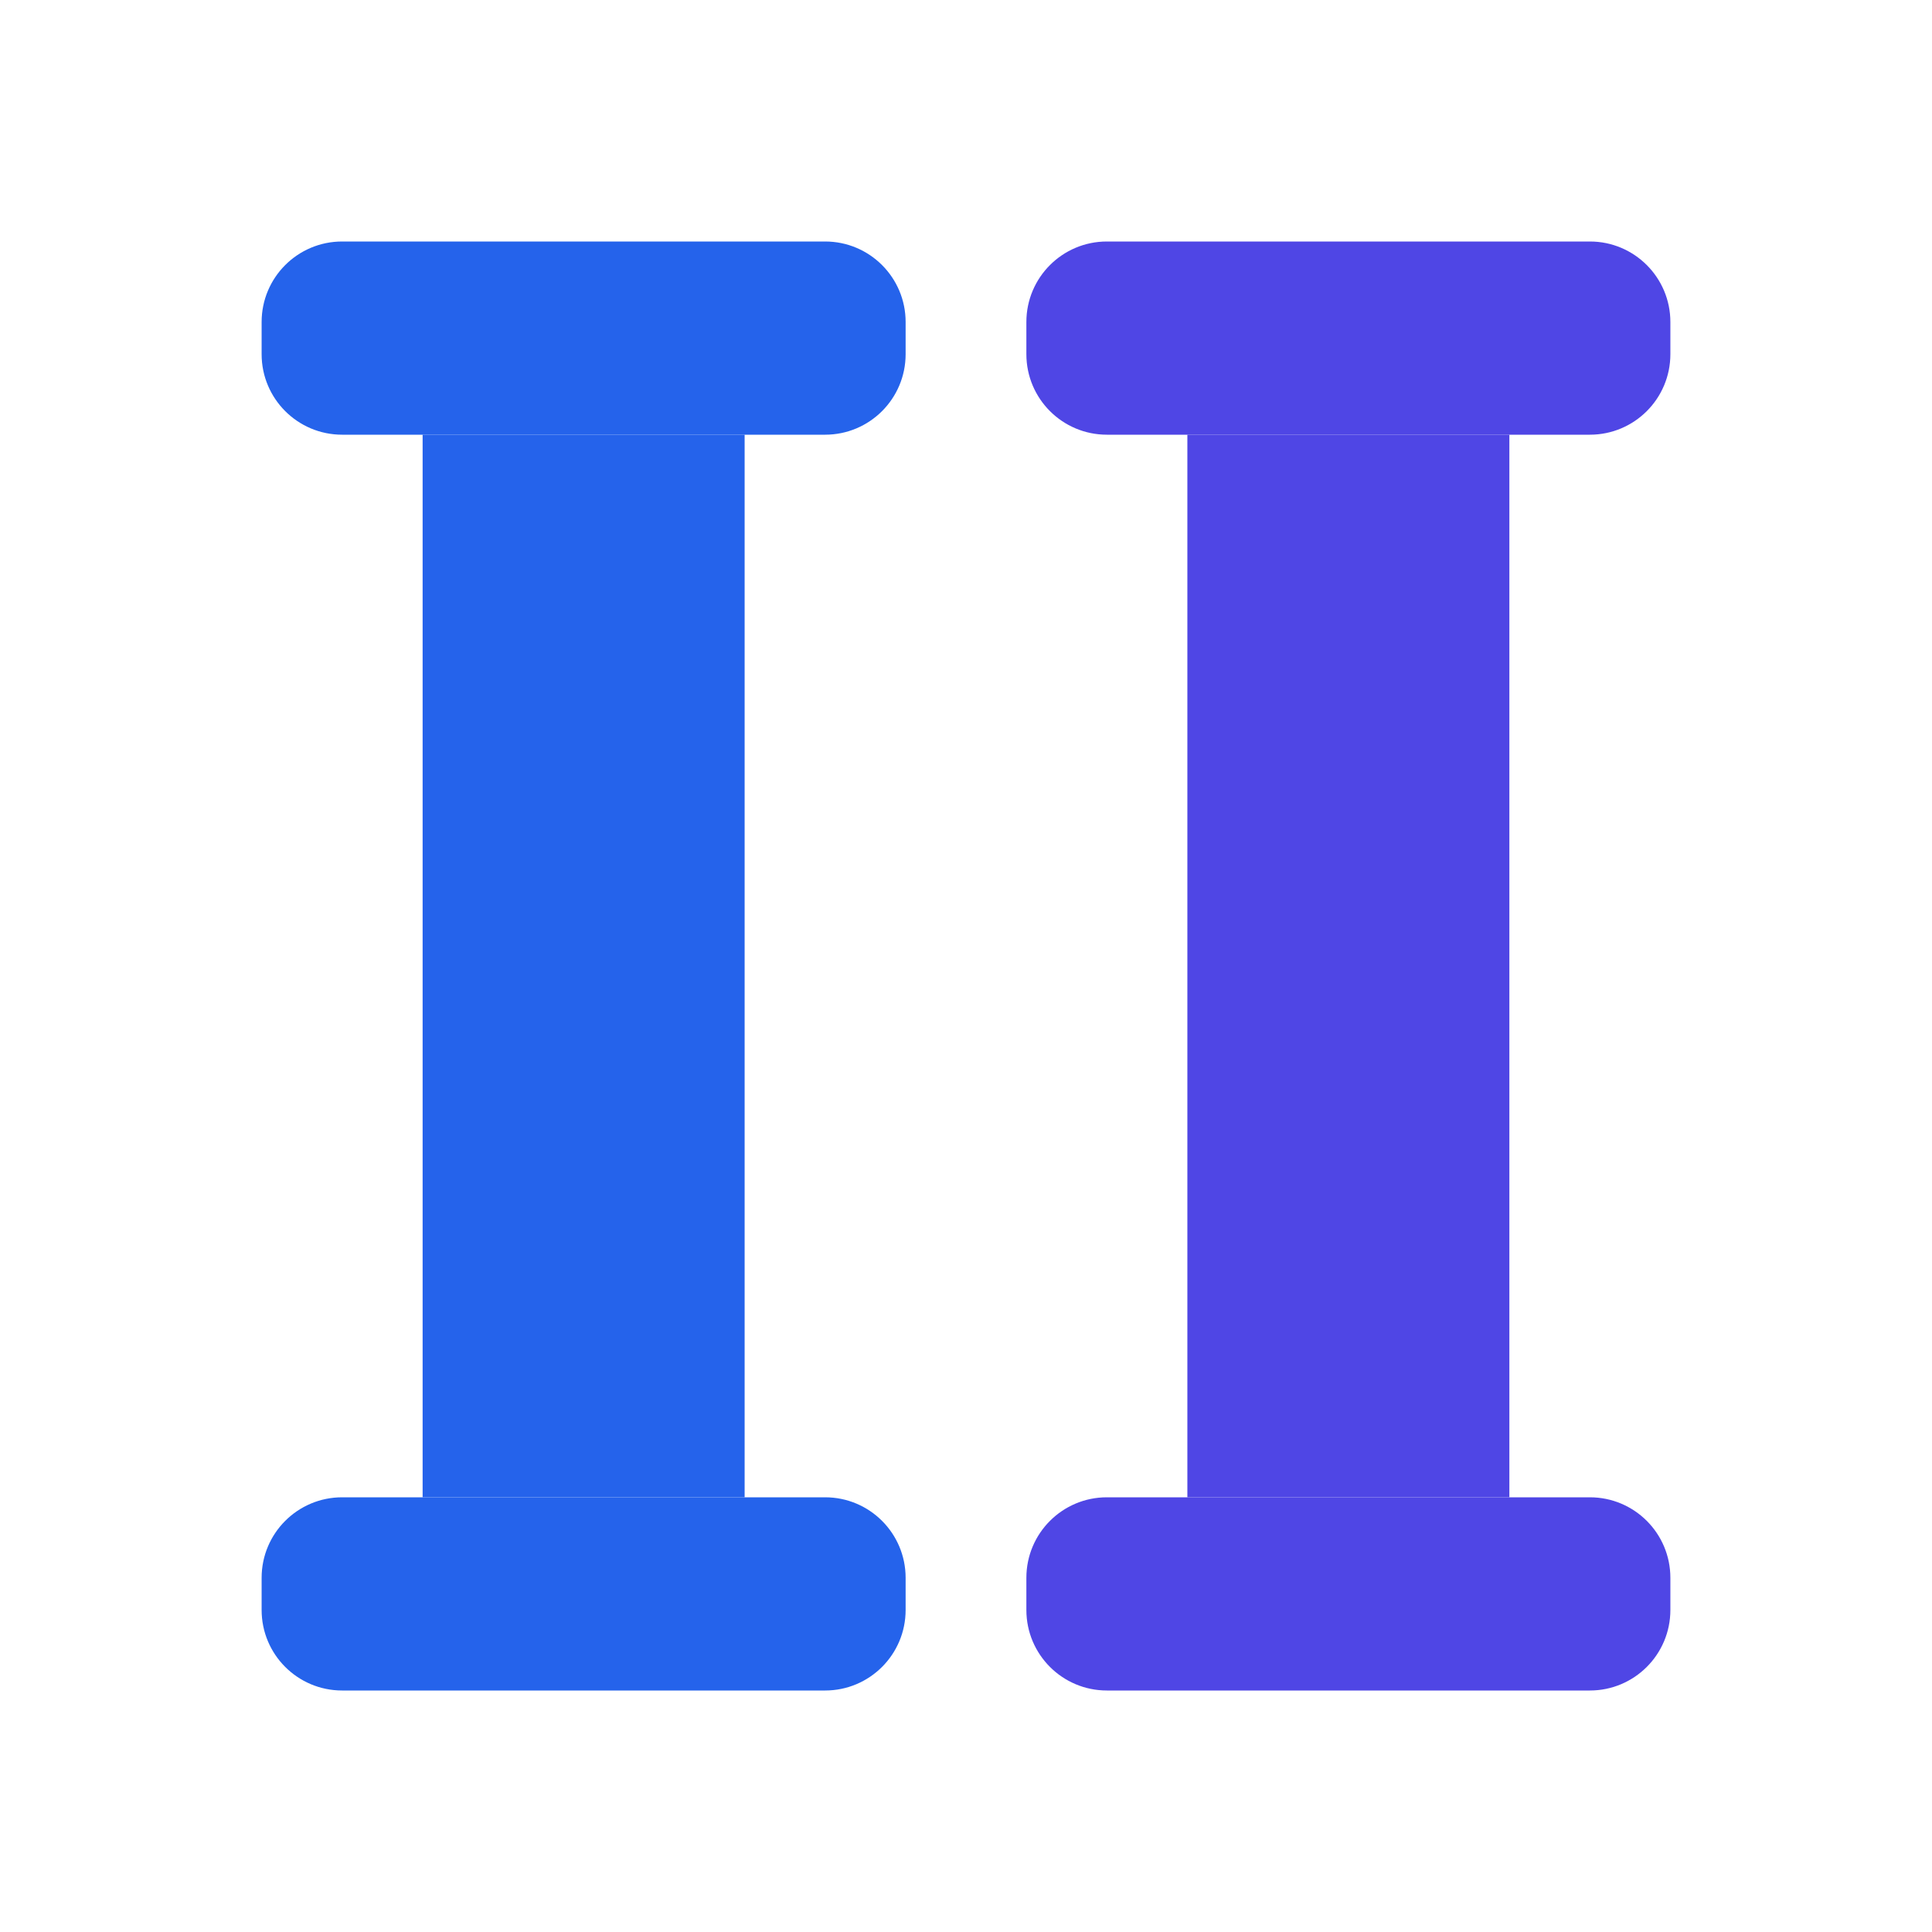
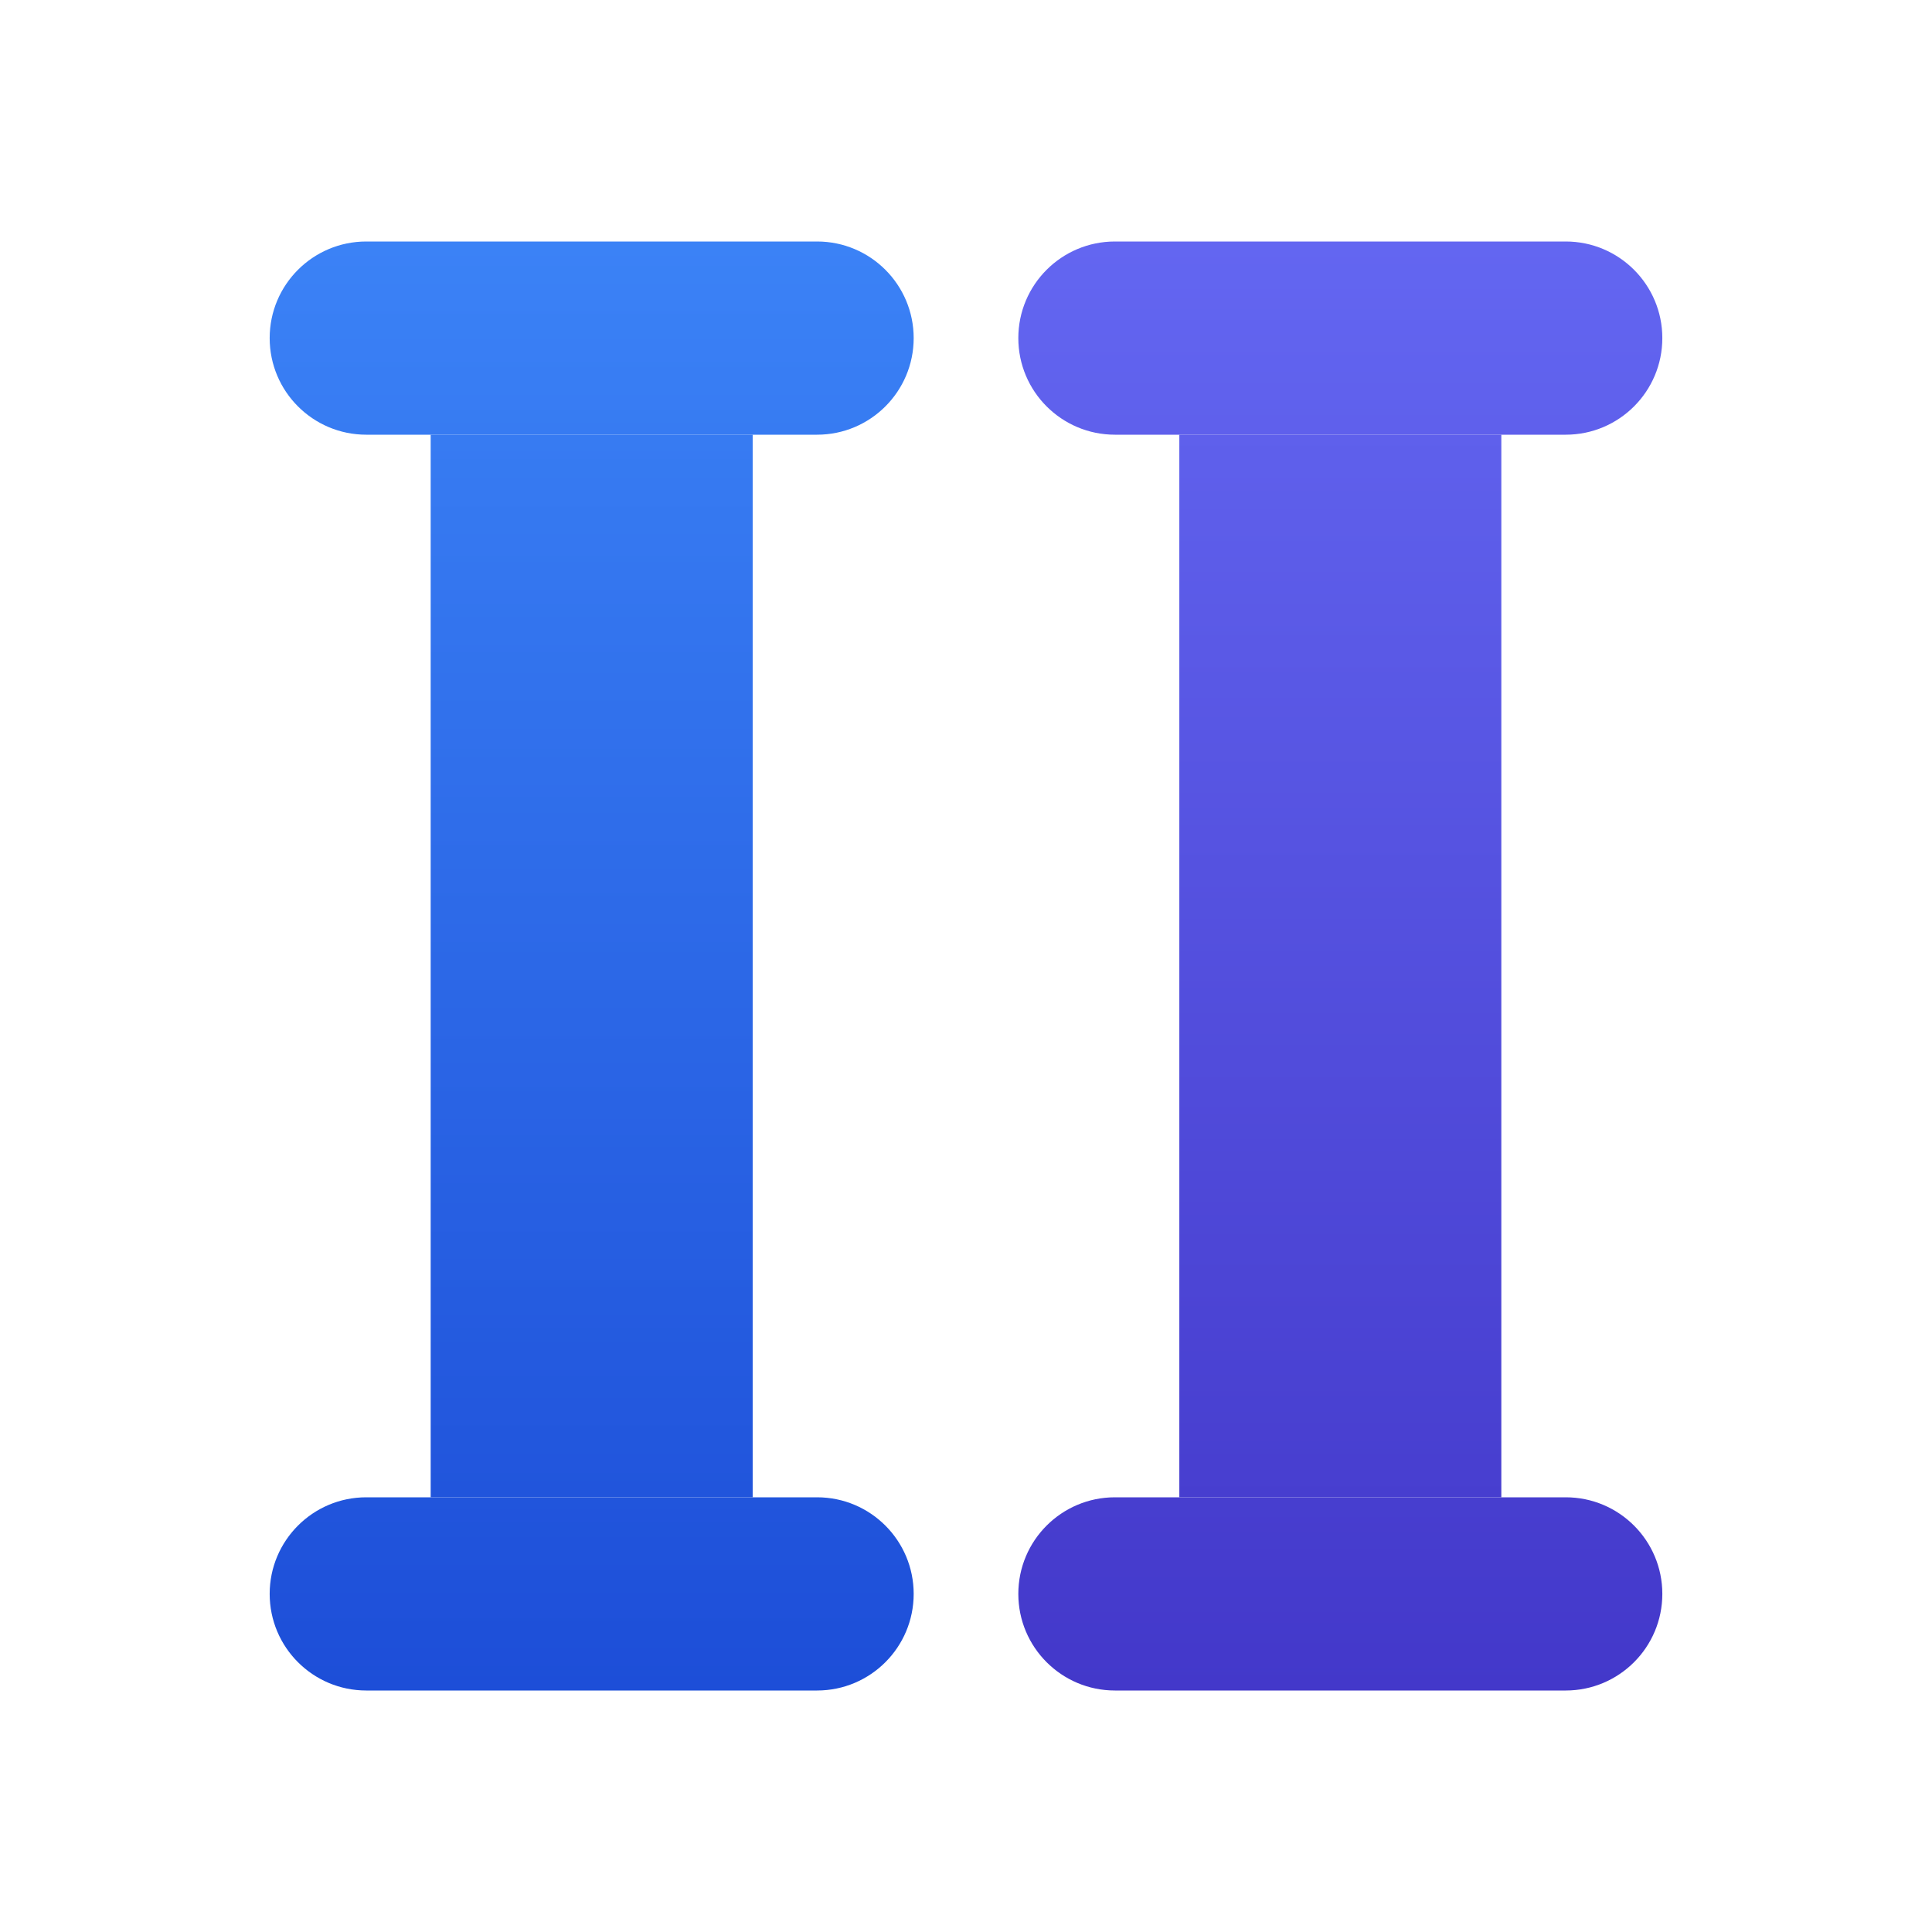
<svg xmlns="http://www.w3.org/2000/svg" viewBox="0 0 24 24">
-   <rect x="3.25" y="3" width="8" height="2.4" rx="1" fill="#2563eb" />
-   <rect x="5.25" y="5.4" width="4" height="13.2" fill="#2563eb" />
-   <rect x="3.25" y="18.6" width="8" height="2.4" rx="1" fill="#2563eb" />
-   <rect x="12.75" y="3" width="8" height="2.4" rx="1" fill="#4f46e5" />
-   <rect x="14.75" y="5.4" width="4" height="13.2" fill="#4f46e5" />
-   <rect x="12.75" y="18.6" width="8" height="2.4" rx="1" fill="#4f46e5" />
+   <defs>
+     <linearGradient id="g1" x1="0" y1="3" x2="0" y2="21" gradientUnits="userSpaceOnUse">
+       <stop offset="0" stop-color="#3b82f6" />
+       <stop offset="1" stop-color="#1d4ed8" />
+     </linearGradient>
+     <linearGradient id="g2" x1="0" y1="3" x2="0" y2="21" gradientUnits="userSpaceOnUse">
+       <stop offset="0" stop-color="#6366f1" />
+       <stop offset="1" stop-color="#4338ca" />
+     </linearGradient>
+   </defs>
+   <rect x="3.35" y="3" width="8" height="2.4" rx="1.2" fill="url(#g1)" />
+   <rect x="5.35" y="5.4" width="4" height="13.2" fill="url(#g1)" />
+   <rect x="3.35" y="18.6" width="8" height="2.4" rx="1.2" fill="url(#g1)" />
+   <rect x="12.65" y="3" width="8" height="2.4" rx="1.2" fill="url(#g2)" />
+   <rect x="14.65" y="5.4" width="4" height="13.2" fill="url(#g2)" />
+   <rect x="12.65" y="18.6" width="8" height="2.4" rx="1.2" fill="url(#g2)" />
</svg>
